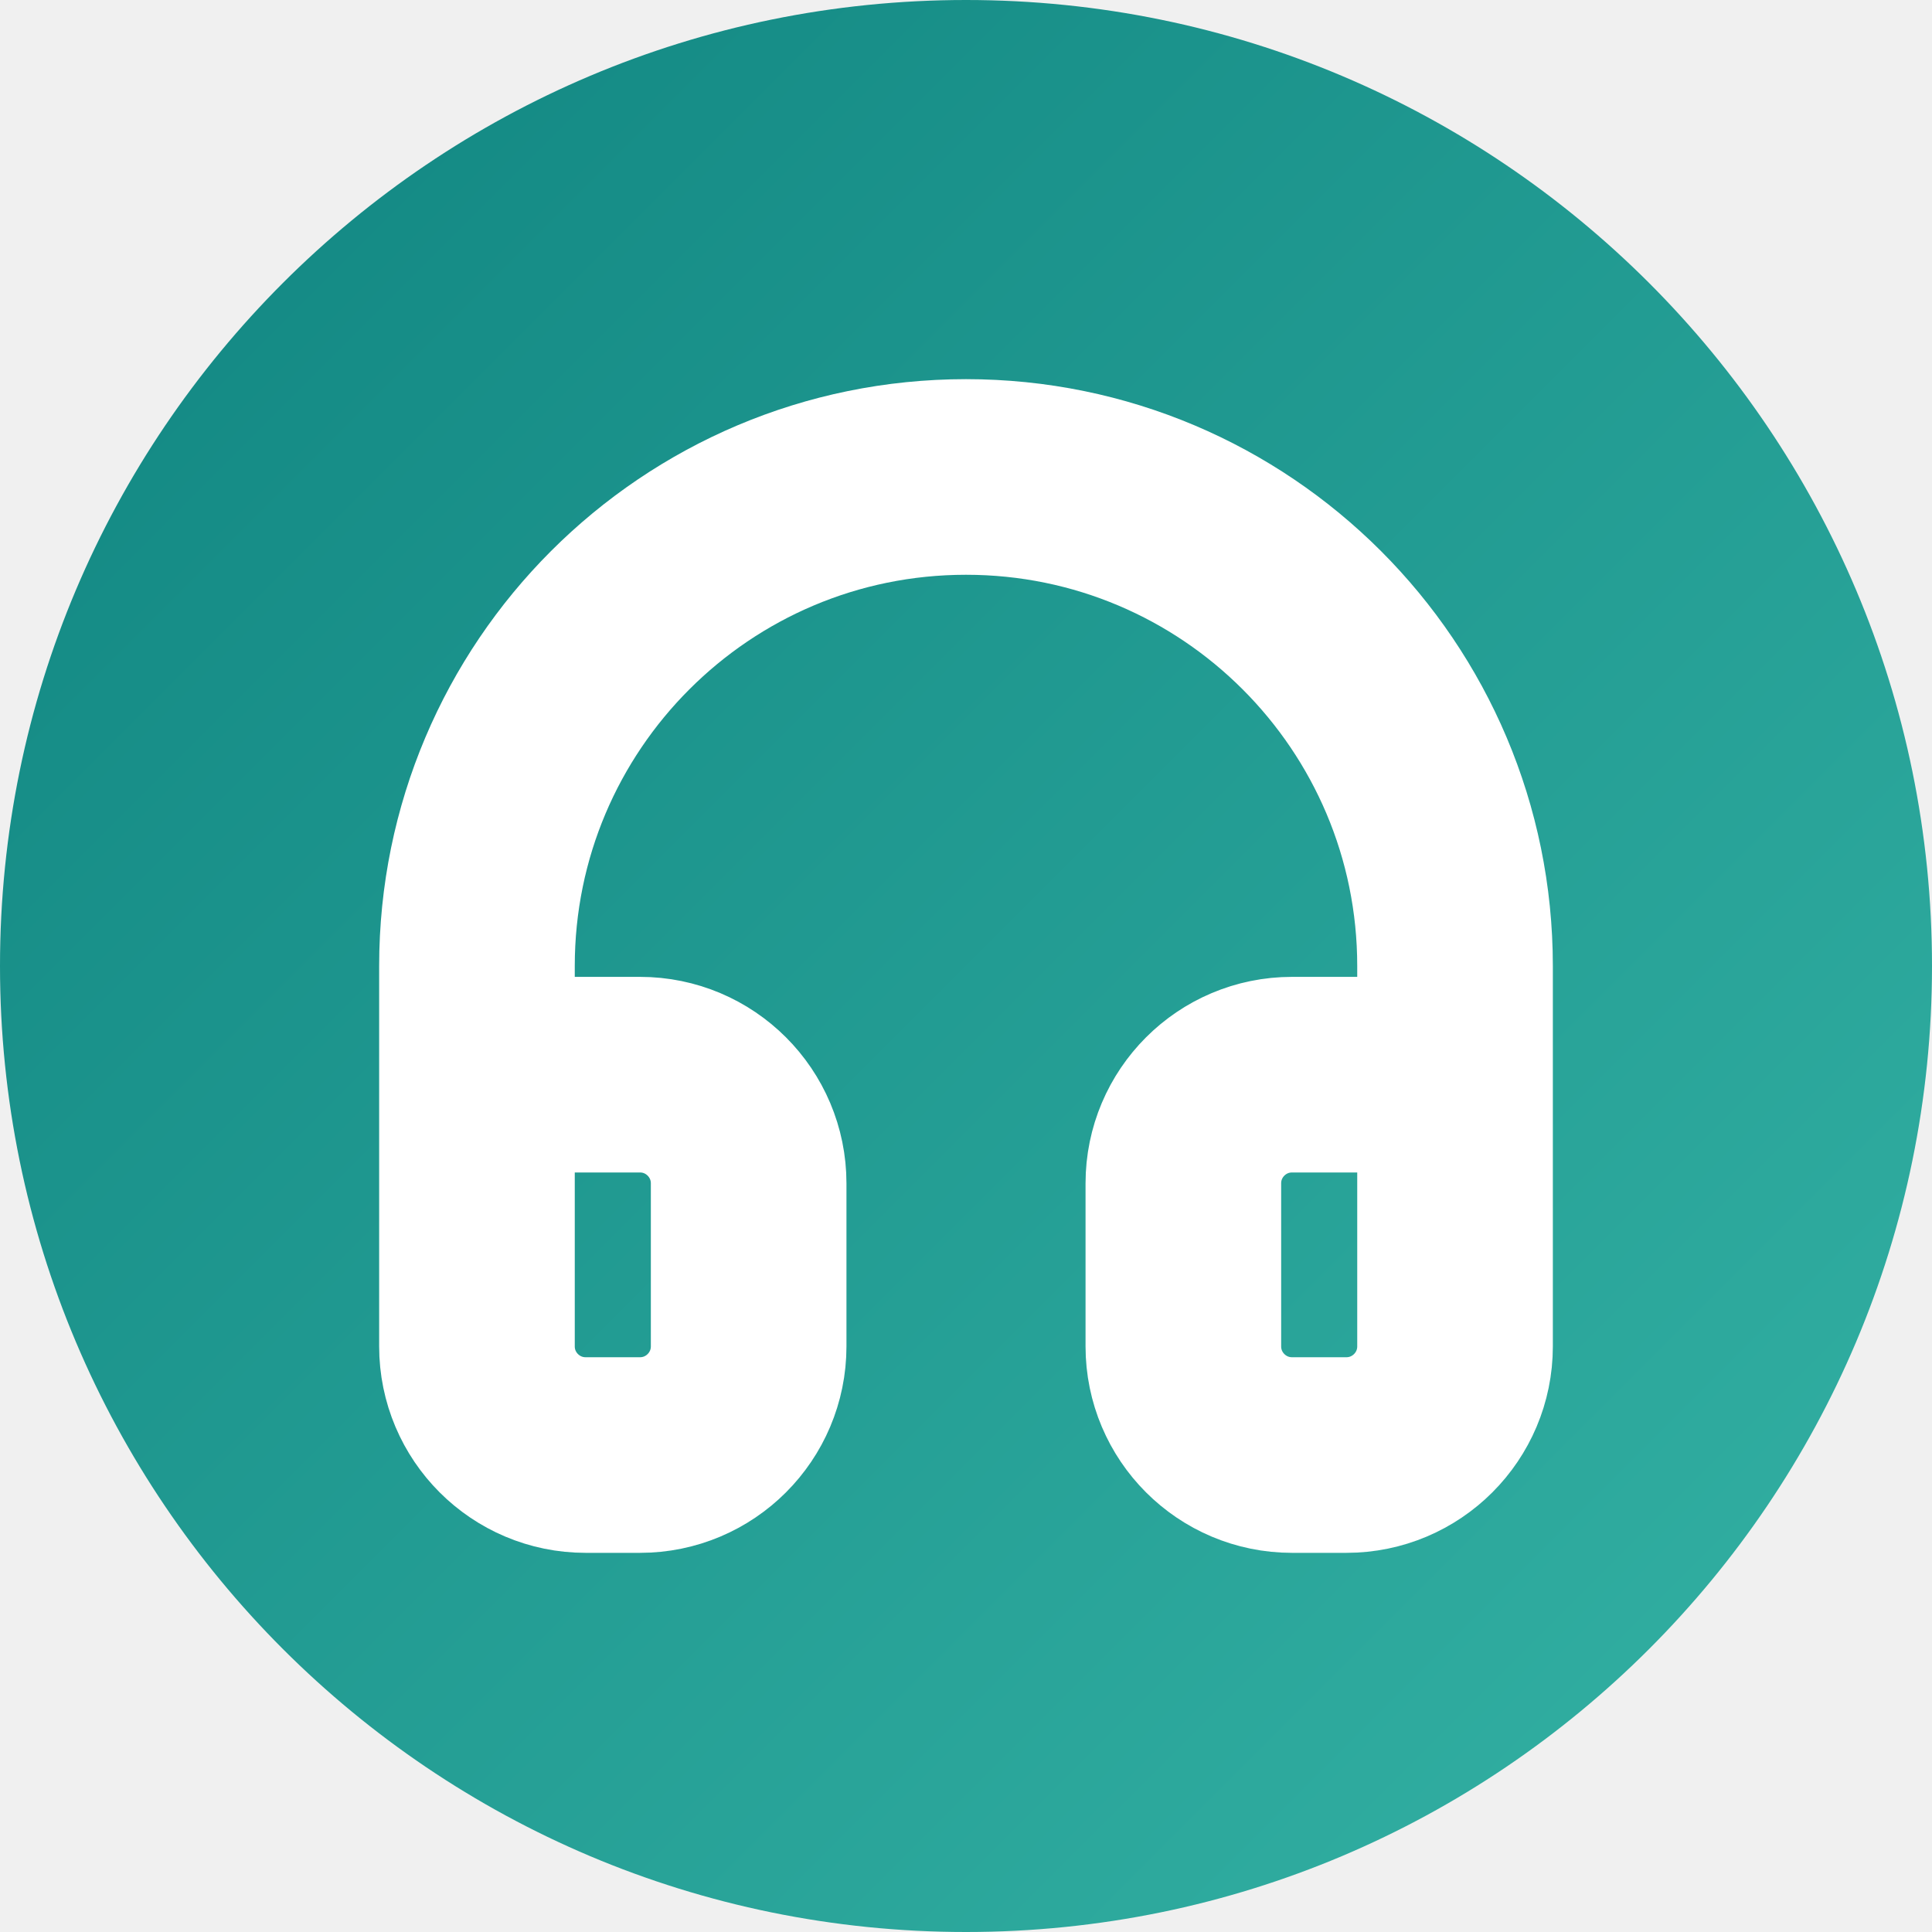
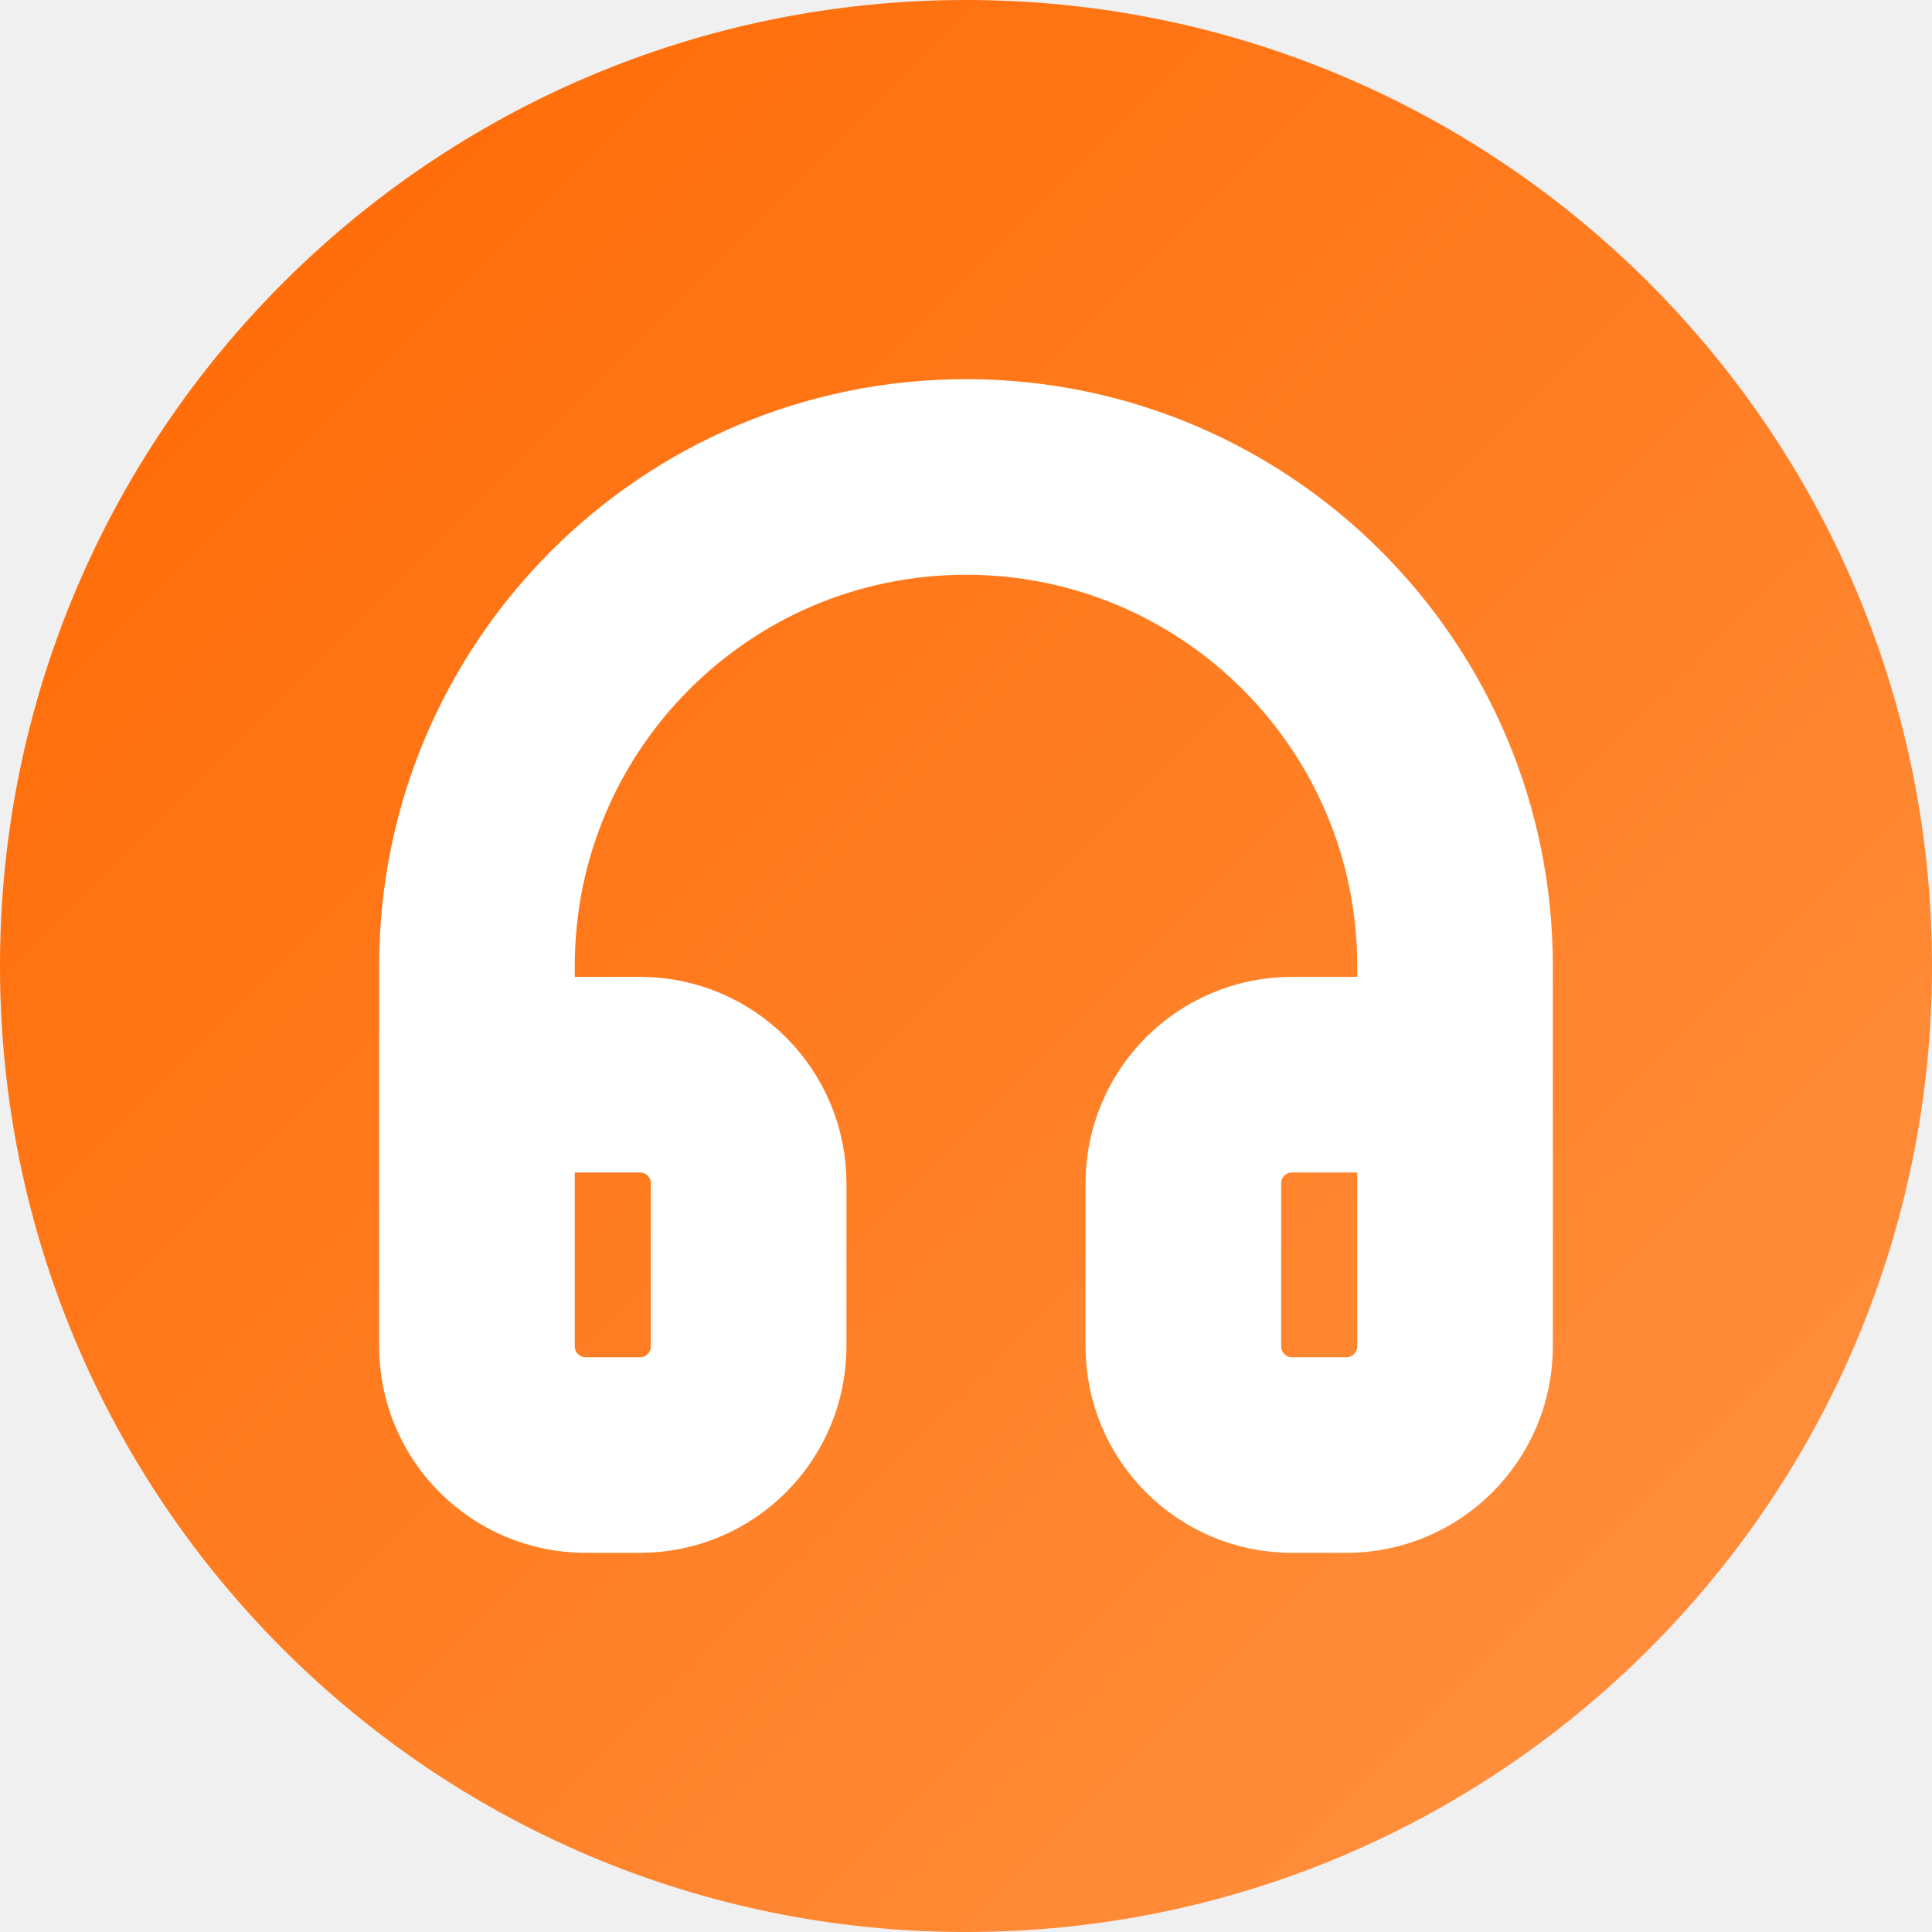
<svg xmlns="http://www.w3.org/2000/svg" viewBox="0 0 32 32">
  <defs>
    <linearGradient id="brand" x1="0" y1="0" x2="1" y2="1">
-       <stop offset="0" stop-color="#0f8480" />
-       <stop offset="1" stop-color="#35b3a5" />
+       <stop offset="0" stop-color="#ff6700" />
+       <stop offset="1" stop-color="#ff9445" />
    </linearGradient>
  </defs>
  <circle cx="16" cy="16" r="16" fill="url(#brand)" />
  <g transform="translate(5.2 5.2) scale(0.9)" fill="none" stroke="#fff" stroke-width="3.6" stroke-linecap="round" stroke-linejoin="round">
    <path d="M3 14h3a2 2 0 0 1 2 2v3a2 2 0 0 1-2 2H5a2 2 0 0 1-2-2v-7a9 9 0 0 1 18 0v7a2 2 0 0 1-2 2h-1a2 2 0 0 1-2-2v-3a2 2 0 0 1 2-2h3" />
  </g>
</svg>
